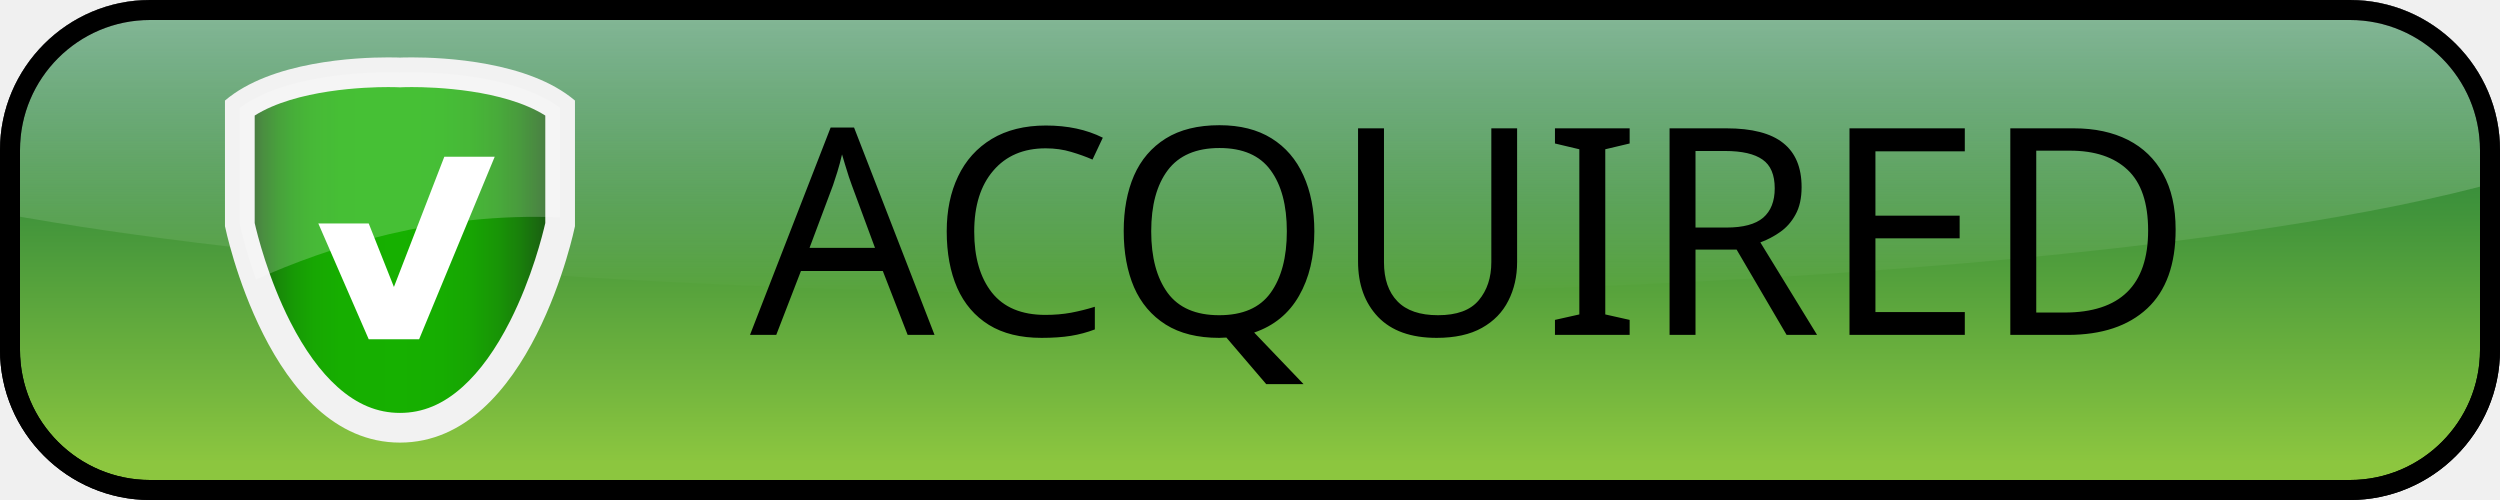
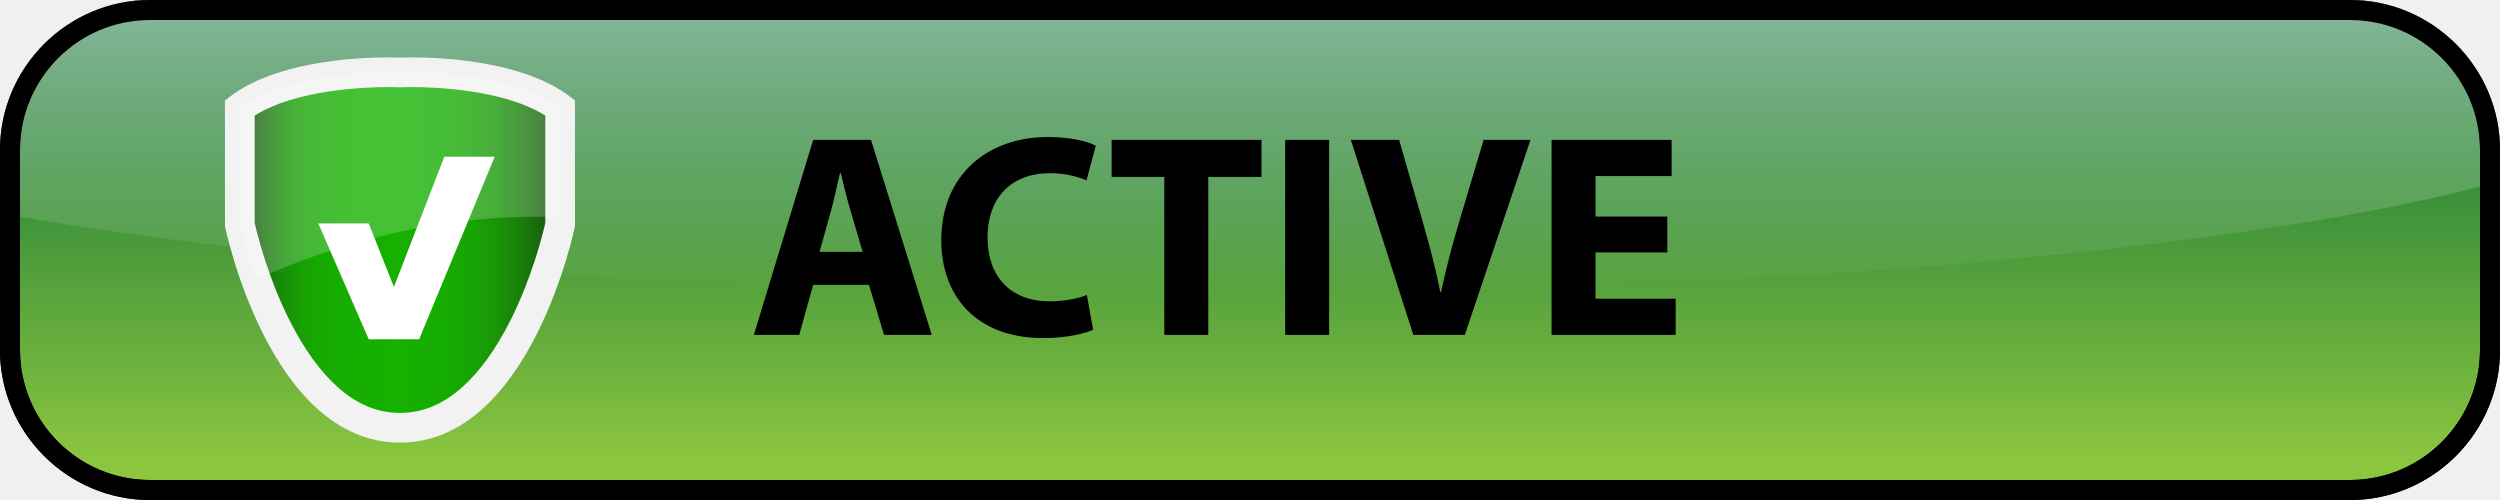
<svg xmlns="http://www.w3.org/2000/svg" version="1.1" x="0px" y="0px" width="250px" height="50px" viewBox="0 0 250 50" enable-background="new 0 0 250 50" xml:space="preserve">
  <g id="Indicator_base">
    <g>
      <linearGradient id="SVGID_1_" gradientUnits="userSpaceOnUse" x1="124.999" y1="-121.238" x2="124.999" y2="-54.693">
        <stop offset="0" style="stop-color:#8CC63F" />
        <stop offset="1" style="stop-color:#006837" />
      </linearGradient>
      <path fill="url(#SVGID_1_)" d="M15-76C7.28-76,1-82.28,1-90v-20c0-7.72,6.28-14,14-14h220c7.72,0,14,6.28,14,14v20    c0,7.72-6.28,14-14,14H15z" />
      <path d="M235-123c7.168,0,13,5.832,13,13v20c0,7.168-5.832,13-13,13H15C7.832-77,2-82.832,2-90v-20c0-7.168,5.832-13,13-13H235     M235-125H15c-8.25,0-15,6.75-15,15v20c0,8.25,6.75,15,15,15h220c8.25,0,15-6.75,15-15v-20C250-118.25,243.25-125,235-125L235-125    z" />
    </g>
    <path opacity="0.1" fill="#FFFFFF" d="M81.75-85.5c73.097,0,136.482-11.338,167.839-27.919C248.029-120.033,242.073-125,235-125H15   c-8.25,0-15,6.75-15,15v19.432C24.735-87.32,52.463-85.5,81.75-85.5z" />
  </g>
  <g id="Layer_5">
    <g>
      <linearGradient id="SVGID_2_" gradientUnits="userSpaceOnUse" x1="125.001" y1="46.238" x2="125.001" y2="-20.306">
        <stop offset="0" style="stop-color:#8CC63F" />
        <stop offset="0.121" style="stop-color:#72B53E" />
        <stop offset="0.374" style="stop-color:#41943B" />
        <stop offset="0.598" style="stop-color:#1E7C39" />
        <stop offset="0.779" style="stop-color:#086D37" />
        <stop offset="0.897" style="stop-color:#006837" />
      </linearGradient>
      <path fill="url(#SVGID_2_)" d="M15,49C7.28,49,1,42.72,1,35V15C1,7.28,7.28,1,15,1h220c7.72,0,14,6.28,14,14v20    c0,7.72-6.28,14-14,14H15z" />
      <path d="M235,2c7.168,0,13,5.832,13,13v20c0,7.168-5.832,13-13,13H15C7.832,48,2,42.168,2,35V15C2,7.832,7.832,2,15,2H235 M235,0    H15C6.75,0,0,6.75,0,15v20c0,8.25,6.75,15,15,15h220c8.25,0,15-6.75,15-15V15C250,6.75,243.25,0,235,0L235,0z" />
    </g>
    <linearGradient id="SVGID_3_" gradientUnits="userSpaceOnUse" x1="125.001" y1="29.442" x2="125.001" y2="0">
      <stop offset="0" style="stop-color:#FDFDFE;stop-opacity:0" />
      <stop offset="0.061" style="stop-color:#FDFDFE;stop-opacity:0.061" />
      <stop offset="1" style="stop-color:#FDFDFE" />
    </linearGradient>
    <path opacity="0.5" fill="url(#SVGID_3_)" d="M235,0H15C6.75,0,0,6.75,0,15v6.311c26.785,4.935,69.633,8.132,117.925,8.132   c58.027,0,108.192-4.616,132.075-11.317V15C250,6.75,243.25,0,235,0z" />
    <g>
      <path d="M235,2c7.168,0,13,5.832,13,13v20c0,7.168-5.832,13-13,13H15C7.832,48,2,42.168,2,35V15C2,7.832,7.832,2,15,2H235 M235,0    H15C6.75,0,0,6.75,0,15v20c0,8.25,6.75,15,15,15h220c8.25,0,15-6.75,15-15V15C250,6.75,243.25,0,235,0L235,0z" />
    </g>
  </g>
  <g id="Layer_6">
    <g>
      <linearGradient id="SVGID_4_" gradientUnits="userSpaceOnUse" x1="125.001" y1="149" x2="125.001" y2="99.041">
        <stop offset="0" style="stop-color:#FF5E5E" />
        <stop offset="0.48" style="stop-color:#D22525" />
        <stop offset="0.829" style="stop-color:#B50000" />
      </linearGradient>
      <path fill="url(#SVGID_4_)" d="M15,149c-7.72,0-14-6.28-14-14v-20c0-7.72,6.28-14,14-14h220c7.72,0,14,6.28,14,14v20    c0,7.72-6.28,14-14,14H15z" />
      <path d="M235,102c7.168,0,13,5.832,13,13v20c0,7.168-5.832,13-13,13H15c-7.168,0-13-5.832-13-13v-20c0-7.168,5.832-13,13-13H235     M235,100H15c-8.25,0-15,6.75-15,15v20c0,8.25,6.75,15,15,15h220c8.25,0,15-6.75,15-15v-20C250,106.75,243.25,100,235,100L235,100    z" />
    </g>
    <linearGradient id="SVGID_5_" gradientUnits="userSpaceOnUse" x1="124.501" y1="129.442" x2="124.501" y2="100">
      <stop offset="0" style="stop-color:#FDFDFE;stop-opacity:0" />
      <stop offset="0.061" style="stop-color:#FDFDFE;stop-opacity:0.061" />
      <stop offset="1" style="stop-color:#FDFDFE" />
    </linearGradient>
    <path opacity="0.5" fill="url(#SVGID_5_)" d="M234.5,100h-220c-8.25,0-15,6.75-15,15v6.311   c26.785,4.935,69.633,8.132,117.926,8.132c58.026,0,108.191-4.616,132.074-11.317V115C249.5,106.75,242.75,100,234.5,100z" />
    <g>
      <path d="M234.5,102c7.168,0,13,5.832,13,13v20c0,7.168-5.832,13-13,13h-220c-7.168,0-13-5.832-13-13v-20c0-7.168,5.832-13,13-13    H234.5 M234.5,100h-220c-8.25,0-15,6.75-15,15v20c0,8.25,6.75,15,15,15h220c8.25,0,15-6.75,15-15v-20    C249.5,106.75,242.75,100,234.5,100L234.5,100z" />
    </g>
  </g>
  <g id="Layer_7">
    <g>
      <linearGradient id="SVGID_6_" gradientUnits="userSpaceOnUse" x1="125.001" y1="249" x2="125.001" y2="199.041">
        <stop offset="0" style="stop-color:#FFFFFF" />
        <stop offset="0.202" style="stop-color:#D1D1D1" />
        <stop offset="0.634" style="stop-color:#747474" />
        <stop offset="0.829" style="stop-color:#4F4F4F" />
      </linearGradient>
      <path fill="url(#SVGID_6_)" d="M15,249c-7.72,0-14-6.28-14-14v-20c0-7.72,6.28-14,14-14h220c7.72,0,14,6.28,14,14v20    c0,7.72-6.28,14-14,14H15z" />
      <path d="M235,202c7.168,0,13,5.832,13,13v20c0,7.168-5.832,13-13,13H15c-7.168,0-13-5.832-13-13v-20c0-7.168,5.832-13,13-13H235     M235,200H15c-8.25,0-15,6.75-15,15v20c0,8.25,6.75,15,15,15h220c8.25,0,15-6.75,15-15v-20C250,206.75,243.25,200,235,200L235,200    z" />
    </g>
    <linearGradient id="SVGID_7_" gradientUnits="userSpaceOnUse" x1="124.501" y1="229.442" x2="124.501" y2="200">
      <stop offset="0" style="stop-color:#FDFDFE;stop-opacity:0" />
      <stop offset="0.061" style="stop-color:#FDFDFE;stop-opacity:0.061" />
      <stop offset="1" style="stop-color:#FDFDFE" />
    </linearGradient>
    <path opacity="0.5" fill="url(#SVGID_7_)" d="M234.5,200h-220c-8.25,0-15,6.75-15,15v6.311   c26.785,4.935,69.633,8.132,117.926,8.132c58.026,0,108.191-4.616,132.074-11.317V215C249.5,206.75,242.75,200,234.5,200z" />
    <g>
      <path d="M234.5,202c7.168,0,13,5.832,13,13v20c0,7.168-5.832,13-13,13h-220c-7.168,0-13-5.832-13-13v-20c0-7.168,5.832-13,13-13    H234.5 M234.5,200h-220c-8.25,0-15,6.75-15,15v20c0,8.25,6.75,15,15,15h220c8.25,0,15-6.75,15-15v-20    C249.5,206.75,242.75,200,234.5,200L234.5,200z" />
    </g>
  </g>
  <g id="Icon_Guides">
</g>
  <g id="Layer_2">
    <text transform="matrix(1 0 0 1 75 -91.5107)" font-family="'MyriadPro-Bold'" font-size="28.924">EXCELLENT</text>
-     <text transform="matrix(1 0 0 1 75 33.4893)" font-family="'MyriadPro-Bold'" font-size="28.924">ACQUIRED</text>
+     <g>
+       <path d="M81.316,28.484l-1.389,5.005h-4.542l5.931-19.499h5.786l6.075,19.499h-4.773L86.9,28.484H81.316z M86.263,25.186    l-1.215-4.137c-0.347-1.157-0.694-2.604-0.983-3.761h-0.058c-0.29,1.157-0.579,2.633-0.897,3.761l-1.157,4.137H86.263z" />
+       <path d="M109.317,32.969c-0.781,0.376-2.633,0.839-4.976,0.839c-6.741,0-10.212-4.224-10.212-9.778    c0-6.654,4.745-10.328,10.646-10.328c2.285,0,4.021,0.434,4.802,0.867l-0.926,3.472c-0.868-0.376-2.112-0.724-3.703-0.724    c-3.472,0-6.191,2.112-6.191,6.452c0,3.905,2.314,6.364,6.22,6.364c1.36,0,2.807-0.26,3.703-0.636L109.317,32.969z" />
+       <path d="M116.429,17.693h-5.265V13.99h14.986v3.703h-5.323v15.796h-4.397V17.693z" />
+       <path d="M132.916,13.99v19.499h-4.398V13.99H132.916z" />
+       <path d="M141.332,33.489l-6.248-19.499h4.83l2.373,8.245c0.666,2.343,1.273,4.542,1.736,6.972h0.086    c0.492-2.343,1.1-4.657,1.766-6.885l2.488-8.332h4.686l-6.566,19.499H141.332z" />
+       <path d="M166.729,25.244h-7.176v4.629h8.014v3.616h-12.41V13.99h12.006v3.616h-7.609v4.05h7.176V25.244z" />
+     </g>
    <path d="M94.76,123.536c0,6.423-3.848,10.271-9.576,10.271c-5.757,0-9.171-4.368-9.171-9.952c0-5.845,3.761-10.213,9.489-10.213   C91.49,113.642,94.76,118.126,94.76,123.536z M80.67,123.768c0,3.848,1.793,6.538,4.745,6.538c2.98,0,4.687-2.835,4.687-6.625   c0-3.529-1.649-6.538-4.687-6.538C82.406,117.143,80.67,119.978,80.67,123.768z" />
    <path d="M97.677,113.989h11.891v3.616h-7.493v4.455h7.001v3.588h-7.001v7.84h-4.397V113.989z" />
    <path d="M112.919,113.989h11.89v3.616h-7.493v4.455h7.001v3.588h-7.001v7.84h-4.397V113.989z" />
    <path d="M128.162,113.989h4.397v15.796h7.753v3.703h-12.15V113.989z" />
    <path d="M147.339,113.989v19.499h-4.397v-19.499H147.339z" />
    <path d="M151.155,133.488v-19.499h5.149l4.051,7.146c1.157,2.055,2.285,4.484,3.183,6.683h0.058   c-0.261-2.574-0.348-5.207-0.348-8.158v-5.67h4.051v19.499h-4.629l-4.166-7.521c-1.157-2.084-2.459-4.601-3.385-6.886h-0.116   c0.146,2.604,0.203,5.353,0.203,8.534v5.873H151.155z" />
    <path d="M182.714,125.243h-7.175v4.629h8.014v3.616h-12.411v-19.499h12.006v3.616h-7.608v4.051h7.175V125.243z" />
    <g>
      <path d="M81.307,213.989v11.196c0,3.385,1.302,5.092,3.53,5.092c2.314,0,3.587-1.62,3.587-5.092v-11.196h4.397v10.936    c0,6.018-3.038,8.882-8.129,8.882c-4.918,0-7.783-2.749-7.783-8.939v-10.878H81.307z" />
      <path d="M96.635,233.488v-19.499h5.15l4.05,7.146c1.157,2.055,2.286,4.484,3.183,6.683h0.058c-0.26-2.574-0.347-5.207-0.347-8.158    v-5.67h4.05v19.499h-4.629l-4.166-7.521c-1.157-2.084-2.459-4.601-3.385-6.886h-0.116c0.145,2.604,0.203,5.353,0.203,8.534v5.873    H96.635z" />
      <path d="M116.593,213.989h4.368v8.621h0.058c0.434-0.752,0.897-1.446,1.36-2.141l4.397-6.48h5.438l-6.451,8.303l6.77,11.196    h-5.121l-4.802-8.419l-1.649,2.055v6.364h-4.368V213.989z" />
      <path d="M134.352,233.488v-19.499h5.15l4.05,7.146c1.157,2.055,2.285,4.484,3.183,6.683h0.058    c-0.261-2.574-0.347-5.207-0.347-8.158v-5.67h4.05v19.499h-4.629l-4.166-7.521c-1.157-2.084-2.459-4.601-3.385-6.886h-0.116    c0.145,2.604,0.203,5.353,0.203,8.534v5.873H134.352z" />
      <path d="M172.159,223.536c0,6.423-3.848,10.271-9.576,10.271c-5.757,0-9.171-4.368-9.171-9.952c0-5.845,3.761-10.213,9.489-10.213    C168.89,213.642,172.159,218.126,172.159,223.536z M158.07,223.768c0,3.848,1.793,6.538,4.744,6.538    c2.979,0,4.687-2.835,4.687-6.625c0-3.529-1.648-6.538-4.687-6.538C159.806,217.143,158.07,219.978,158.07,223.768z" />
      <path d="M177.998,233.488l-4.629-19.499h4.716l1.476,8.014c0.434,2.343,0.839,4.86,1.157,6.827h0.058    c0.318-2.111,0.781-4.455,1.273-6.885l1.648-7.956h4.688l1.563,8.216c0.434,2.285,0.752,4.369,1.041,6.538h0.058    c0.29-2.169,0.724-4.455,1.129-6.798l1.591-7.956h4.484l-5.034,19.499h-4.773l-1.649-8.39c-0.376-1.968-0.694-3.79-0.926-6.018    h-0.058c-0.347,2.198-0.665,4.05-1.128,6.018l-1.852,8.39H177.998z" />
      <path d="M200.528,233.488v-19.499h5.149l4.051,7.146c1.157,2.055,2.285,4.484,3.183,6.683h0.058    c-0.261-2.574-0.348-5.207-0.348-8.158v-5.67h4.051v19.499h-4.629l-4.166-7.521c-1.157-2.084-2.459-4.601-3.385-6.886h-0.116    c0.146,2.604,0.203,5.353,0.203,8.534v5.873H200.528z" />
    </g>
    <g id="Layer_3">
      <g>
        <path d="M40.024-100" />
      </g>
    </g>
    <g>
      <rect x="17.024" y="-97.715" width="3.519" height="17.619" />
      <rect x="27.644" y="-103.905" width="3.519" height="23.809" />
      <rect x="38.264" y="-107.714" width="3.52" height="27.619" />
      <rect x="48.885" y="-111.524" width="3.519" height="31.428" />
      <rect x="59.505" y="-120.095" width="3.519" height="40" />
      <path fill="none" d="M40.024-100" />
    </g>
    <linearGradient id="SVGID_8_" gradientUnits="userSpaceOnUse" x1="-575.5" y1="25.949" x2="-424.5" y2="25.949">
      <stop offset="0.017" style="stop-color:#1C4518" />
      <stop offset="0.035" style="stop-color:#1B5514" />
      <stop offset="0.074" style="stop-color:#1A710E" />
      <stop offset="0.119" style="stop-color:#188809" />
      <stop offset="0.17" style="stop-color:#179A05" />
      <stop offset="0.232" style="stop-color:#17A702" />
      <stop offset="0.313" style="stop-color:#16AE00" />
      <stop offset="0.5" style="stop-color:#16B000" />
      <stop offset="0.631" style="stop-color:#16AD01" />
      <stop offset="0.723" style="stop-color:#17A403" />
      <stop offset="0.803" style="stop-color:#189506" />
      <stop offset="0.876" style="stop-color:#197F0B" />
      <stop offset="0.944" style="stop-color:#1A6311" />
      <stop offset="1" style="stop-color:#1C4518" />
    </linearGradient>
    <path fill="url(#SVGID_8_)" d="M-500,109.75c-52.973,0-73.626-87.283-75.5-95.745v-55.127c20.97-15.486,58.532-16.73,69.903-16.73   c3.278,0,5.235,0.093,5.254,0.094l0.343,0.017l0.347-0.017c0.016-0.001,1.971-0.094,5.25-0.094c11.371,0,48.933,1.244,69.903,16.73   v55.124C-426.379,22.451-447.115,109.75-500,109.75L-500,109.75z" />
    <path fill="#F2F2F2" d="M-505.597-50.853c3.071,0,4.901,0.085,4.905,0.085l0.693,0.033l0.678-0.032   c0.018-0.001,1.846-0.086,4.918-0.086c10.307,0,43.239,1.034,62.903,13.417v50.675c-1.193,5.246-6.251,25.771-16.585,46.188   c-6.709,13.256-14.225,23.678-22.337,30.977c-9.233,8.308-18.908,12.346-29.578,12.346c-10.603,0-20.22-3.987-29.403-12.189   c-8.081-7.218-15.575-17.535-22.274-30.665C-562.11,39.446-567.29,18.518-568.5,13.229v-50.665   C-548.836-49.819-515.904-50.853-505.597-50.853 M-494.403-64.853c-3.531,0-5.597,0.103-5.597,0.103s-2.069-0.103-5.597-0.103   c-14.76,0-55.112,1.79-76.903,20.353v59.25c0,0,20.75,102,82.5,102s82.5-102,82.5-102V-44.5   C-439.289-63.062-479.64-64.853-494.403-64.853L-494.403-64.853z" />
    <path opacity="0.21" fill="#FFFFFF" d="M-499.653-57.759L-500-57.742l-0.343-0.017c-0.019-0.001-1.977-0.094-5.254-0.094   c-11.371,0-48.933,1.244-69.903,16.73v55.127c0.584,2.637,2.992,12.93,7.634,25.85c34.52-15.491,85.501-31.835,143.366-29.257   v-51.72c-20.97-15.486-58.532-16.73-69.903-16.73C-497.682-57.853-499.638-57.76-499.653-57.759z" />
    <polygon fill="#FFFFFF" points="-479.095,-18.027 -502.857,43.373 -514.739,13.44 -538.5,13.44 -514.739,68.027 -490.976,68.027    -455.333,-18.027  " />
    <g>
      <linearGradient id="SVGID_9_" gradientUnits="userSpaceOnUse" x1="23.983" y1="25" x2="56.013" y2="25">
        <stop offset="0.017" style="stop-color:#1C4518" />
        <stop offset="0.035" style="stop-color:#1B5514" />
        <stop offset="0.074" style="stop-color:#1A710E" />
        <stop offset="0.119" style="stop-color:#188809" />
        <stop offset="0.17" style="stop-color:#179A05" />
        <stop offset="0.232" style="stop-color:#17A702" />
        <stop offset="0.313" style="stop-color:#16AE00" />
        <stop offset="0.5" style="stop-color:#16B000" />
        <stop offset="0.631" style="stop-color:#16AD01" />
        <stop offset="0.723" style="stop-color:#17A403" />
        <stop offset="0.803" style="stop-color:#189506" />
        <stop offset="0.876" style="stop-color:#197F0B" />
        <stop offset="0.944" style="stop-color:#1A6311" />
        <stop offset="1" style="stop-color:#1C4518" />
      </linearGradient>
      <path fill="url(#SVGID_9_)" d="M39.998,42.776c-11.237,0-15.618-18.516-16.015-20.311V10.772    c4.448-3.285,12.416-3.549,14.828-3.549c0.695,0,1.111,0.02,1.115,0.02l0.073,0.004l0.074-0.004c0.003,0,0.418-0.02,1.114-0.02    c2.412,0,10.379,0.264,14.828,3.549v11.693C55.615,24.258,51.216,42.776,39.998,42.776L39.998,42.776z" />
      <path fill="#F2F2F2" d="M38.811,8.708c0.652,0,1.04,0.019,1.041,0.019l0.147,0.007l0.144-0.007c0.004,0,0.392-0.019,1.043-0.019    c2.186,0,9.172,0.22,13.343,2.847v10.749c-0.253,1.113-1.326,5.467-3.518,9.797c-1.423,2.813-3.017,5.023-4.738,6.571    c-1.958,1.763-4.011,2.619-6.274,2.619c-2.249,0-4.289-0.847-6.237-2.586c-1.714-1.53-3.304-3.72-4.725-6.505    c-2.213-4.338-3.312-8.777-3.568-9.898V11.555C29.639,8.928,36.625,8.708,38.811,8.708 M41.186,5.739    c-0.749,0-1.188,0.021-1.188,0.021s-0.439-0.021-1.188-0.021c-3.131,0-11.69,0.379-16.313,4.316v12.568    c0,0,4.401,21.637,17.5,21.637s17.5-21.637,17.5-21.637V10.056C52.876,6.118,44.317,5.739,41.186,5.739L41.186,5.739z" />
      <path opacity="0.21" fill="#FFFFFF" d="M40.072,7.243l-0.074,0.004l-0.073-0.004c-0.004,0-0.419-0.02-1.115-0.02    c-2.412,0-10.379,0.264-14.828,3.549v11.693c0.124,0.56,0.635,2.743,1.619,5.483c7.322-3.286,18.137-6.753,30.411-6.206V10.772    c-4.448-3.285-12.416-3.549-14.828-3.549C40.49,7.224,40.075,7.243,40.072,7.243z" />
      <polygon fill="#FFFFFF" points="44.433,15.671 39.392,28.696 36.872,22.347 31.832,22.347 36.872,33.925 41.912,33.925     49.473,15.671   " />
    </g>
    <linearGradient id="SVGID_10_" gradientUnits="userSpaceOnUse" x1="-875.5" y1="25" x2="-724.5" y2="25">
      <stop offset="0.004" style="stop-color:#D14747" />
      <stop offset="0.065" style="stop-color:#CE3B3B" />
      <stop offset="0.245" style="stop-color:#C61B1B" />
      <stop offset="0.396" style="stop-color:#C10707" />
      <stop offset="0.5" style="stop-color:#BF0000" />
      <stop offset="0.605" style="stop-color:#C10606" />
      <stop offset="0.746" style="stop-color:#C51717" />
      <stop offset="0.909" style="stop-color:#CC3434" />
      <stop offset="1" style="stop-color:#D14747" />
    </linearGradient>
    <path fill="url(#SVGID_10_)" d="M-800,108.801c-52.973,0-73.626-87.283-75.5-95.744V-42.07c20.97-15.486,58.532-16.73,69.903-16.73   c3.278,0,5.235,0.092,5.254,0.094l0.343,0.016l0.347-0.016c0.016-0.002,1.971-0.094,5.25-0.094c11.371,0,48.933,1.244,69.903,16.73   v55.123C-726.379,21.502-747.115,108.801-800,108.801L-800,108.801z" />
    <path fill="#F2F2F2" d="M-805.597-51.801c3.071,0,4.901,0.084,4.905,0.084l0.693,0.033l0.678-0.031   c0.018-0.002,1.846-0.086,4.918-0.086c10.307,0,43.239,1.033,62.903,13.416v50.676c-1.193,5.246-6.251,25.77-16.585,46.188   c-6.709,13.256-14.225,23.678-22.337,30.977c-9.233,8.309-18.908,12.346-29.578,12.346c-10.603,0-20.22-3.986-29.403-12.189   c-8.081-7.217-15.575-17.535-22.274-30.664C-862.11,38.498-867.29,17.568-868.5,12.281v-50.666   C-848.836-50.768-815.904-51.801-805.597-51.801 M-794.403-65.801c-3.531,0-5.597,0.102-5.597,0.102s-2.069-0.102-5.597-0.102   c-14.76,0-55.112,1.789-76.903,20.352v59.25c0,0,20.75,102,82.5,102s82.5-102,82.5-102v-59.25   C-739.289-64.01-779.64-65.801-794.403-65.801L-794.403-65.801z" />
    <path opacity="0.21" fill="#FFFFFF" d="M-799.653-58.707L-800-58.691l-0.343-0.016c-0.019-0.002-1.977-0.094-5.254-0.094   c-11.371,0-48.933,1.244-69.903,16.73v55.127c0.584,2.637,2.992,12.93,7.634,25.85C-833.347,23.414-782.365,7.07-724.5,9.648   V-42.07c-20.97-15.486-58.532-16.73-69.903-16.73C-797.682-58.801-799.638-58.709-799.653-58.707z" />
    <g>
      <path fill="#FFFFFF" d="M-785.549,58.979l-7.699-12.302c-3.155-4.738-5.174-8.269-7.572-12.2h-0.252    c-1.767,3.932-3.913,7.462-6.689,12.2l-6.942,12.302h-21.96l24.611-34.384l-23.728-33.575h22.087l7.447,12.402    c2.524,4.133,4.417,7.461,6.437,11.292h0.252c2.02-4.334,3.66-7.359,5.806-11.292l7.194-12.402h21.961l-23.98,33.173    l25.242,34.786H-785.549z" />
    </g>
    <g>
      <linearGradient id="SVGID_11_" gradientUnits="userSpaceOnUse" x1="23.945" y1="125" x2="55.975" y2="125">
        <stop offset="0.004" style="stop-color:#D14747" />
        <stop offset="0.065" style="stop-color:#CE3B3B" />
        <stop offset="0.245" style="stop-color:#C61B1B" />
        <stop offset="0.396" style="stop-color:#C10707" />
        <stop offset="0.5" style="stop-color:#BF0000" />
        <stop offset="0.605" style="stop-color:#C10606" />
        <stop offset="0.746" style="stop-color:#C51717" />
        <stop offset="0.909" style="stop-color:#CC3434" />
        <stop offset="1" style="stop-color:#D14747" />
      </linearGradient>
      <path fill="url(#SVGID_11_)" d="M39.96,142.775c-11.237,0-15.618-18.514-16.015-20.309v-11.693    c4.448-3.285,12.416-3.549,14.828-3.549c0.695,0,1.111,0.02,1.115,0.02l0.073,0.003l0.074-0.003c0.003,0,0.418-0.02,1.114-0.02    c2.412,0,10.379,0.264,14.828,3.549v11.692C55.577,124.258,51.178,142.775,39.96,142.775L39.96,142.775z" />
      <path fill="#F2F2F2" d="M38.772,108.709c0.652,0,1.04,0.018,1.041,0.018l0.147,0.008l0.144-0.008c0.004,0,0.392-0.018,1.043-0.018    c2.186,0,9.172,0.219,13.343,2.846v10.75c-0.253,1.112-1.326,5.466-3.518,9.797c-1.423,2.813-3.017,5.022-4.738,6.57    c-1.958,1.763-4.011,2.619-6.274,2.619c-2.249,0-4.289-0.846-6.237-2.586c-1.714-1.53-3.304-3.719-4.725-6.504    c-2.213-4.338-3.312-8.777-3.568-9.898v-10.748C29.601,108.928,36.586,108.709,38.772,108.709 M41.147,105.739    c-0.749,0-1.188,0.021-1.188,0.021s-0.439-0.021-1.188-0.021c-3.131,0-11.69,0.38-16.313,4.317v12.568    c0,0,4.401,21.636,17.5,21.636s17.5-21.636,17.5-21.636v-12.568C52.838,106.119,44.279,105.739,41.147,105.739L41.147,105.739z" />
      <path opacity="0.21" fill="#FFFFFF" d="M40.034,107.244l-0.074,0.003l-0.073-0.003c-0.004,0-0.419-0.02-1.115-0.02    c-2.412,0-10.379,0.264-14.828,3.549v11.693c0.124,0.559,0.635,2.742,1.619,5.482c7.322-3.285,18.137-6.752,30.411-6.205v-10.971    c-4.448-3.285-12.416-3.549-14.828-3.549C40.452,107.225,40.037,107.244,40.034,107.244z" />
      <g>
        <path fill="#FFFFFF" d="M43.025,132.208l-1.633-2.61c-0.669-1.004-1.098-1.754-1.606-2.588h-0.054     c-0.375,0.834-0.83,1.584-1.419,2.588l-1.473,2.61h-4.658l5.221-7.294l-5.033-7.122h4.685l1.58,2.631     c0.535,0.877,0.937,1.583,1.365,2.396h0.054c0.428-0.92,0.776-1.561,1.231-2.396l1.526-2.631h4.659l-5.087,7.037l5.354,7.379     H43.025z" />
      </g>
    </g>
    <linearGradient id="SVGID_12_" gradientUnits="userSpaceOnUse" x1="-1175.5" y1="25" x2="-1024.5" y2="25">
      <stop offset="0.004" style="stop-color:#C9C9C9" />
      <stop offset="0.5" style="stop-color:#595959" />
      <stop offset="0.578" style="stop-color:#5F5F5F" />
      <stop offset="0.684" style="stop-color:#717171" />
      <stop offset="0.806" style="stop-color:#8D8D8D" />
      <stop offset="0.939" style="stop-color:#B4B4B4" />
      <stop offset="1" style="stop-color:#C9C9C9" />
    </linearGradient>
    <path fill="url(#SVGID_12_)" d="M-1100,108.801c-52.973,0-73.626-87.283-75.5-95.744V-42.07   c20.97-15.486,58.532-16.73,69.903-16.73c3.278,0,5.235,0.092,5.254,0.094l0.343,0.016l0.347-0.016   c0.016-0.002,1.971-0.094,5.25-0.094c11.371,0,48.933,1.244,69.903,16.73v55.123C-1026.379,21.502-1047.115,108.801-1100,108.801   L-1100,108.801z" />
    <path d="M-1105.597-51.801c3.071,0,4.901,0.084,4.905,0.084l0.693,0.033l0.678-0.031c0.018-0.002,1.846-0.086,4.918-0.086   c10.307,0,43.239,1.033,62.903,13.416v50.676c-1.193,5.246-6.251,25.77-16.585,46.188c-6.709,13.256-14.225,23.678-22.337,30.977   c-9.233,8.309-18.908,12.346-29.578,12.346c-10.603,0-20.22-3.986-29.403-12.189c-8.081-7.217-15.575-17.535-22.274-30.664   c-10.433-20.449-15.613-41.379-16.823-46.666v-50.666C-1148.836-50.768-1115.904-51.801-1105.597-51.801 M-1094.403-65.801   c-3.531,0-5.597,0.102-5.597,0.102s-2.069-0.102-5.597-0.102c-14.76,0-55.112,1.789-76.903,20.352v59.25c0,0,20.75,102,82.5,102   s82.5-102,82.5-102v-59.25C-1039.289-64.01-1079.64-65.801-1094.403-65.801L-1094.403-65.801z" />
    <path opacity="0.21" fill="#FFFFFF" d="M-1099.653-58.707l-0.347,0.016l-0.343-0.016c-0.019-0.002-1.977-0.094-5.254-0.094   c-11.371,0-48.933,1.244-69.903,16.73v55.127c0.584,2.637,2.992,12.93,7.634,25.85c34.52-15.492,85.501-31.836,143.366-29.258   V-42.07c-20.97-15.486-58.532-16.73-69.903-16.73C-1097.682-58.801-1099.638-58.709-1099.653-58.707z" />
    <g>
      <path fill="#FFFFFF" d="M-1185.812-158.818l-0.158-4.101c-0.474-8.038,2.208-16.235,9.302-24.591    c5.046-6.149,9.143-11.352,9.143-16.554c0-5.518-3.625-9.303-11.507-9.459c-5.202,0-11.51,1.891-15.607,4.729l-5.361-17.183    c5.833-3.312,15.133-6.463,26.327-6.463c20.809,0,30.425,11.507,30.425,24.591c0,11.983-7.567,19.864-13.556,26.485    c-5.677,6.465-8.199,12.612-8.04,19.707v2.838H-1185.812z M-1189.91-136.905c0-8.514,5.832-14.347,14.029-14.347    c8.514,0,14.031,5.833,14.188,14.347c0,8.198-5.518,14.345-14.188,14.345C-1184.234-122.561-1189.91-128.707-1189.91-136.905z" />
    </g>
    <g>
      <linearGradient id="SVGID_13_" gradientUnits="userSpaceOnUse" x1="25.055" y1="225" x2="57.085" y2="225">
        <stop offset="0.004" style="stop-color:#C9C9C9" />
        <stop offset="0.5" style="stop-color:#595959" />
        <stop offset="0.578" style="stop-color:#5F5F5F" />
        <stop offset="0.684" style="stop-color:#717171" />
        <stop offset="0.806" style="stop-color:#8D8D8D" />
        <stop offset="0.939" style="stop-color:#B4B4B4" />
        <stop offset="1" style="stop-color:#C9C9C9" />
      </linearGradient>
      <path fill="url(#SVGID_13_)" d="M41.07,242.776c-11.237,0-15.618-18.515-16.015-20.31v-11.693    c4.448-3.285,12.416-3.55,14.828-3.55c0.695,0,1.111,0.02,1.115,0.021l0.073,0.003l0.074-0.003    c0.003-0.001,0.418-0.021,1.114-0.021c2.412,0,10.379,0.265,14.828,3.55v11.692C56.687,224.258,52.288,242.776,41.07,242.776    L41.07,242.776z" />
      <path d="M39.882,208.709c0.652,0,1.04,0.018,1.041,0.018l0.147,0.007l0.144-0.006c0.004-0.001,0.392-0.019,1.043-0.019    c2.186,0,9.172,0.219,13.343,2.846v10.749c-0.253,1.113-1.326,5.467-3.518,9.798c-1.423,2.812-3.017,5.022-4.738,6.57    c-1.958,1.763-4.011,2.619-6.274,2.619c-2.249,0-4.289-0.846-6.237-2.586c-1.714-1.53-3.304-3.719-4.725-6.504    c-2.213-4.338-3.312-8.777-3.568-9.899v-10.747C30.71,208.928,37.696,208.709,39.882,208.709 M42.257,205.739    c-0.749,0-1.188,0.021-1.188,0.021s-0.439-0.021-1.188-0.021c-3.131,0-11.69,0.38-16.313,4.317v12.567    c0,0,4.401,21.637,17.5,21.637s17.5-21.637,17.5-21.637v-12.567C53.948,206.119,45.389,205.739,42.257,205.739L42.257,205.739z" />
      <path opacity="0.21" fill="#FFFFFF" d="M41.144,207.244l-0.074,0.003l-0.073-0.003c-0.004-0.001-0.419-0.021-1.115-0.021    c-2.412,0-10.379,0.265-14.828,3.55v11.693c0.124,0.559,0.635,2.742,1.619,5.483c7.322-3.286,18.137-6.754,30.411-6.207v-10.97    c-4.448-3.285-12.416-3.55-14.828-3.55C41.562,207.224,41.146,207.243,41.144,207.244z" />
      <g>
        <path fill="#FFFFFF" d="M38.06,228.963l-0.033-0.87c-0.101-1.705,0.468-3.443,1.973-5.216c1.07-1.305,1.939-2.408,1.939-3.512     c0-1.17-0.769-1.974-2.441-2.007c-1.104,0-2.442,0.401-3.311,1.004l-1.137-3.646c1.237-0.702,3.21-1.371,5.584-1.371     c4.414,0,6.454,2.441,6.454,5.217c0,2.542-1.605,4.214-2.875,5.618c-1.204,1.371-1.739,2.675-1.706,4.18v0.603H38.06z      M37.191,233.611c0-1.807,1.237-3.044,2.976-3.044c1.806,0,2.976,1.237,3.009,3.044c0,1.738-1.17,3.043-3.009,3.043     C38.395,236.654,37.191,235.35,37.191,233.611z" />
      </g>
    </g>
    <g>
      <path fill="#FFFFFF" d="M-1085.549,58.979l-7.699-12.302c-3.155-4.738-5.174-8.269-7.572-12.2h-0.252    c-1.767,3.932-3.913,7.462-6.689,12.2l-6.942,12.302h-21.96l24.611-34.384l-23.728-33.575h22.087l7.447,12.402    c2.524,4.133,4.417,7.461,6.437,11.292h0.252c2.02-4.334,3.66-7.359,5.806-11.292l7.194-12.402h21.961l-23.98,33.173    l25.242,34.786H-1085.549z" />
    </g>
    <g>
      <linearGradient id="SVGID_14_" gradientUnits="userSpaceOnUse" x1="550.25" y1="49" x2="550.25" y2="-0.959">
        <stop offset="0" style="stop-color:#FFFFFF" />
        <stop offset="0.202" style="stop-color:#D1D1D1" />
        <stop offset="0.634" style="stop-color:#747474" />
        <stop offset="0.829" style="stop-color:#4F4F4F" />
      </linearGradient>
      <path fill="url(#SVGID_14_)" d="M440.25,49c-7.72,0-14-6.28-14-14V15c0-7.72,6.28-14,14-14h220c7.72,0,14,6.28,14,14v20    c0,7.72-6.28,14-14,14H440.25z" />
      <path d="M660.25,2c7.168,0,13,5.832,13,13v20c0,7.168-5.832,13-13,13h-220c-7.168,0-13-5.832-13-13V15c0-7.168,5.832-13,13-13    H660.25 M660.25,0h-220c-8.25,0-15,6.75-15,15v20c0,8.25,6.75,15,15,15h220c8.25,0,15-6.75,15-15V15C675.25,6.75,668.5,0,660.25,0    L660.25,0z" />
    </g>
    <linearGradient id="SVGID_15_" gradientUnits="userSpaceOnUse" x1="549.75" y1="29.442" x2="549.75" y2="0">
      <stop offset="0" style="stop-color:#FDFDFE;stop-opacity:0" />
      <stop offset="0.061" style="stop-color:#FDFDFE;stop-opacity:0.061" />
      <stop offset="1" style="stop-color:#FDFDFE" />
    </linearGradient>
    <path opacity="0.5" fill="url(#SVGID_15_)" d="M659.75,0h-220c-8.25,0-15,6.75-15,15v6.311   c26.785,4.935,69.633,8.132,117.926,8.132c58.026,0,108.191-4.616,132.074-11.317V15C674.75,6.75,668,0,659.75,0z" />
    <g>
      <linearGradient id="SVGID_16_" gradientUnits="userSpaceOnUse" x1="448.984" y1="25" x2="481.016" y2="25">
        <stop offset="0.004" style="stop-color:#C9C9C9" />
        <stop offset="0.5" style="stop-color:#595959" />
        <stop offset="0.578" style="stop-color:#5F5F5F" />
        <stop offset="0.684" style="stop-color:#717171" />
        <stop offset="0.806" style="stop-color:#8D8D8D" />
        <stop offset="0.939" style="stop-color:#B4B4B4" />
        <stop offset="1" style="stop-color:#C9C9C9" />
      </linearGradient>
      <path fill="url(#SVGID_16_)" d="M465,42.776c-11.236,0-15.617-18.515-16.016-20.31V10.773c4.449-3.285,12.416-3.55,14.828-3.55    c0.695,0,1.111,0.02,1.115,0.021L465,7.247l0.074-0.003c0.002-0.001,0.418-0.021,1.113-0.021c2.412,0,10.379,0.265,14.828,3.55    v11.692C480.617,24.258,476.219,42.776,465,42.776L465,42.776z" />
      <path d="M463.813,8.709c0.652,0,1.04,0.018,1.041,0.018L465,8.733l0.145-0.006c0.004-0.001,0.391-0.019,1.043-0.019    c2.186,0,9.172,0.219,13.343,2.846v10.749c-0.253,1.113-1.326,5.467-3.519,9.798c-1.422,2.812-3.017,5.022-4.738,6.57    c-1.958,1.763-4.01,2.619-6.273,2.619c-2.249,0-4.289-0.846-6.237-2.586c-1.714-1.53-3.304-3.719-4.725-6.504    c-2.213-4.338-3.312-8.777-3.568-9.899V11.555C454.641,8.928,461.627,8.709,463.813,8.709 M466.188,5.739    c-0.749,0-1.188,0.021-1.188,0.021s-0.439-0.021-1.188-0.021c-3.131,0-11.69,0.38-16.313,4.317v12.567    c0,0,4.401,21.637,17.5,21.637s17.5-21.637,17.5-21.637V10.057C477.878,6.119,469.318,5.739,466.188,5.739L466.188,5.739z" />
      <path opacity="0.21" fill="#FFFFFF" d="M465.074,7.244L465,7.247l-0.072-0.003c-0.004-0.001-0.42-0.021-1.115-0.021    c-2.412,0-10.379,0.265-14.828,3.55v11.693c0.125,0.559,0.635,2.742,1.619,5.483c7.322-3.286,18.137-6.754,30.412-6.207v-10.97    c-4.449-3.285-12.416-3.55-14.828-3.55C465.492,7.224,465.076,7.243,465.074,7.244z" />
      <g>
        <path fill="#FFFFFF" d="M468.065,32.208l-1.634-2.609c-0.668-1.006-1.098-1.754-1.605-2.588h-0.054     c-0.375,0.834-0.83,1.582-1.419,2.588l-1.473,2.609h-4.658l5.221-7.294l-5.033-7.122h4.686l1.579,2.631     c0.535,0.877,0.937,1.583,1.365,2.396h0.054c0.428-0.919,0.776-1.562,1.231-2.396l1.526-2.631h4.658l-5.087,7.037l5.354,7.379     H468.065z" />
      </g>
    </g>
    <g>
      <path d="M506.336,13.99v19.499h-4.397V13.99H506.336z" />
      <path d="M510.152,33.489V13.99h5.15l4.05,7.146c1.157,2.054,2.286,4.484,3.183,6.683h0.058c-0.261-2.574-0.347-5.207-0.347-8.158    v-5.67h4.05v19.499h-4.629l-4.166-7.522c-1.157-2.082-2.459-4.6-3.385-6.885H514c0.145,2.604,0.203,5.352,0.203,8.534v5.873    H510.152z" />
      <path d="M534.652,28.484l-1.389,5.005h-4.543l5.932-19.499h5.785l6.076,19.499h-4.773l-1.505-5.005H534.652z M539.599,25.186    l-1.215-4.137c-0.347-1.157-0.694-2.604-0.983-3.761h-0.059c-0.289,1.157-0.578,2.633-0.896,3.761l-1.157,4.137H539.599z" />
      <path d="M562.652,32.969c-0.781,0.376-2.633,0.839-4.977,0.839c-6.74,0-10.213-4.224-10.213-9.778    c0-6.654,4.745-10.328,10.646-10.328c2.286,0,4.021,0.434,4.803,0.867l-0.926,3.472c-0.868-0.376-2.111-0.724-3.703-0.724    c-3.472,0-6.191,2.112-6.191,6.452c0,3.905,2.314,6.364,6.221,6.364c1.359,0,2.806-0.26,3.703-0.636L562.652,32.969z" />
      <path d="M569.764,17.693h-5.266V13.99h14.986v3.703h-5.323v15.796h-4.397V17.693z" />
      <path d="M586.251,13.99v19.499h-4.397V13.99H586.251z" />
      <path d="M594.668,33.489l-6.249-19.499h4.831l2.372,8.245c0.666,2.343,1.273,4.542,1.736,6.972h0.087    c0.491-2.343,1.099-4.657,1.765-6.885l2.487-8.332h4.688l-6.567,19.499H594.668z" />
      <path d="M620.063,25.244h-7.175v4.629h8.014v3.616h-12.411V13.99h12.006v3.616h-7.608v4.05h7.175V25.244z" />
    </g>
    <g>
      <path d="M660.25,2c7.168,0,13,5.832,13,13v20c0,7.168-5.832,13-13,13h-220c-7.168,0-13-5.832-13-13V15c0-7.168,5.832-13,13-13    H660.25 M660.25,0h-220c-8.25,0-15,6.75-15,15v20c0,8.25,6.75,15,15,15h220c8.25,0,15-6.75,15-15V15C675.25,6.75,668.5,0,660.25,0    L660.25,0z" />
    </g>
  </g>
</svg>
